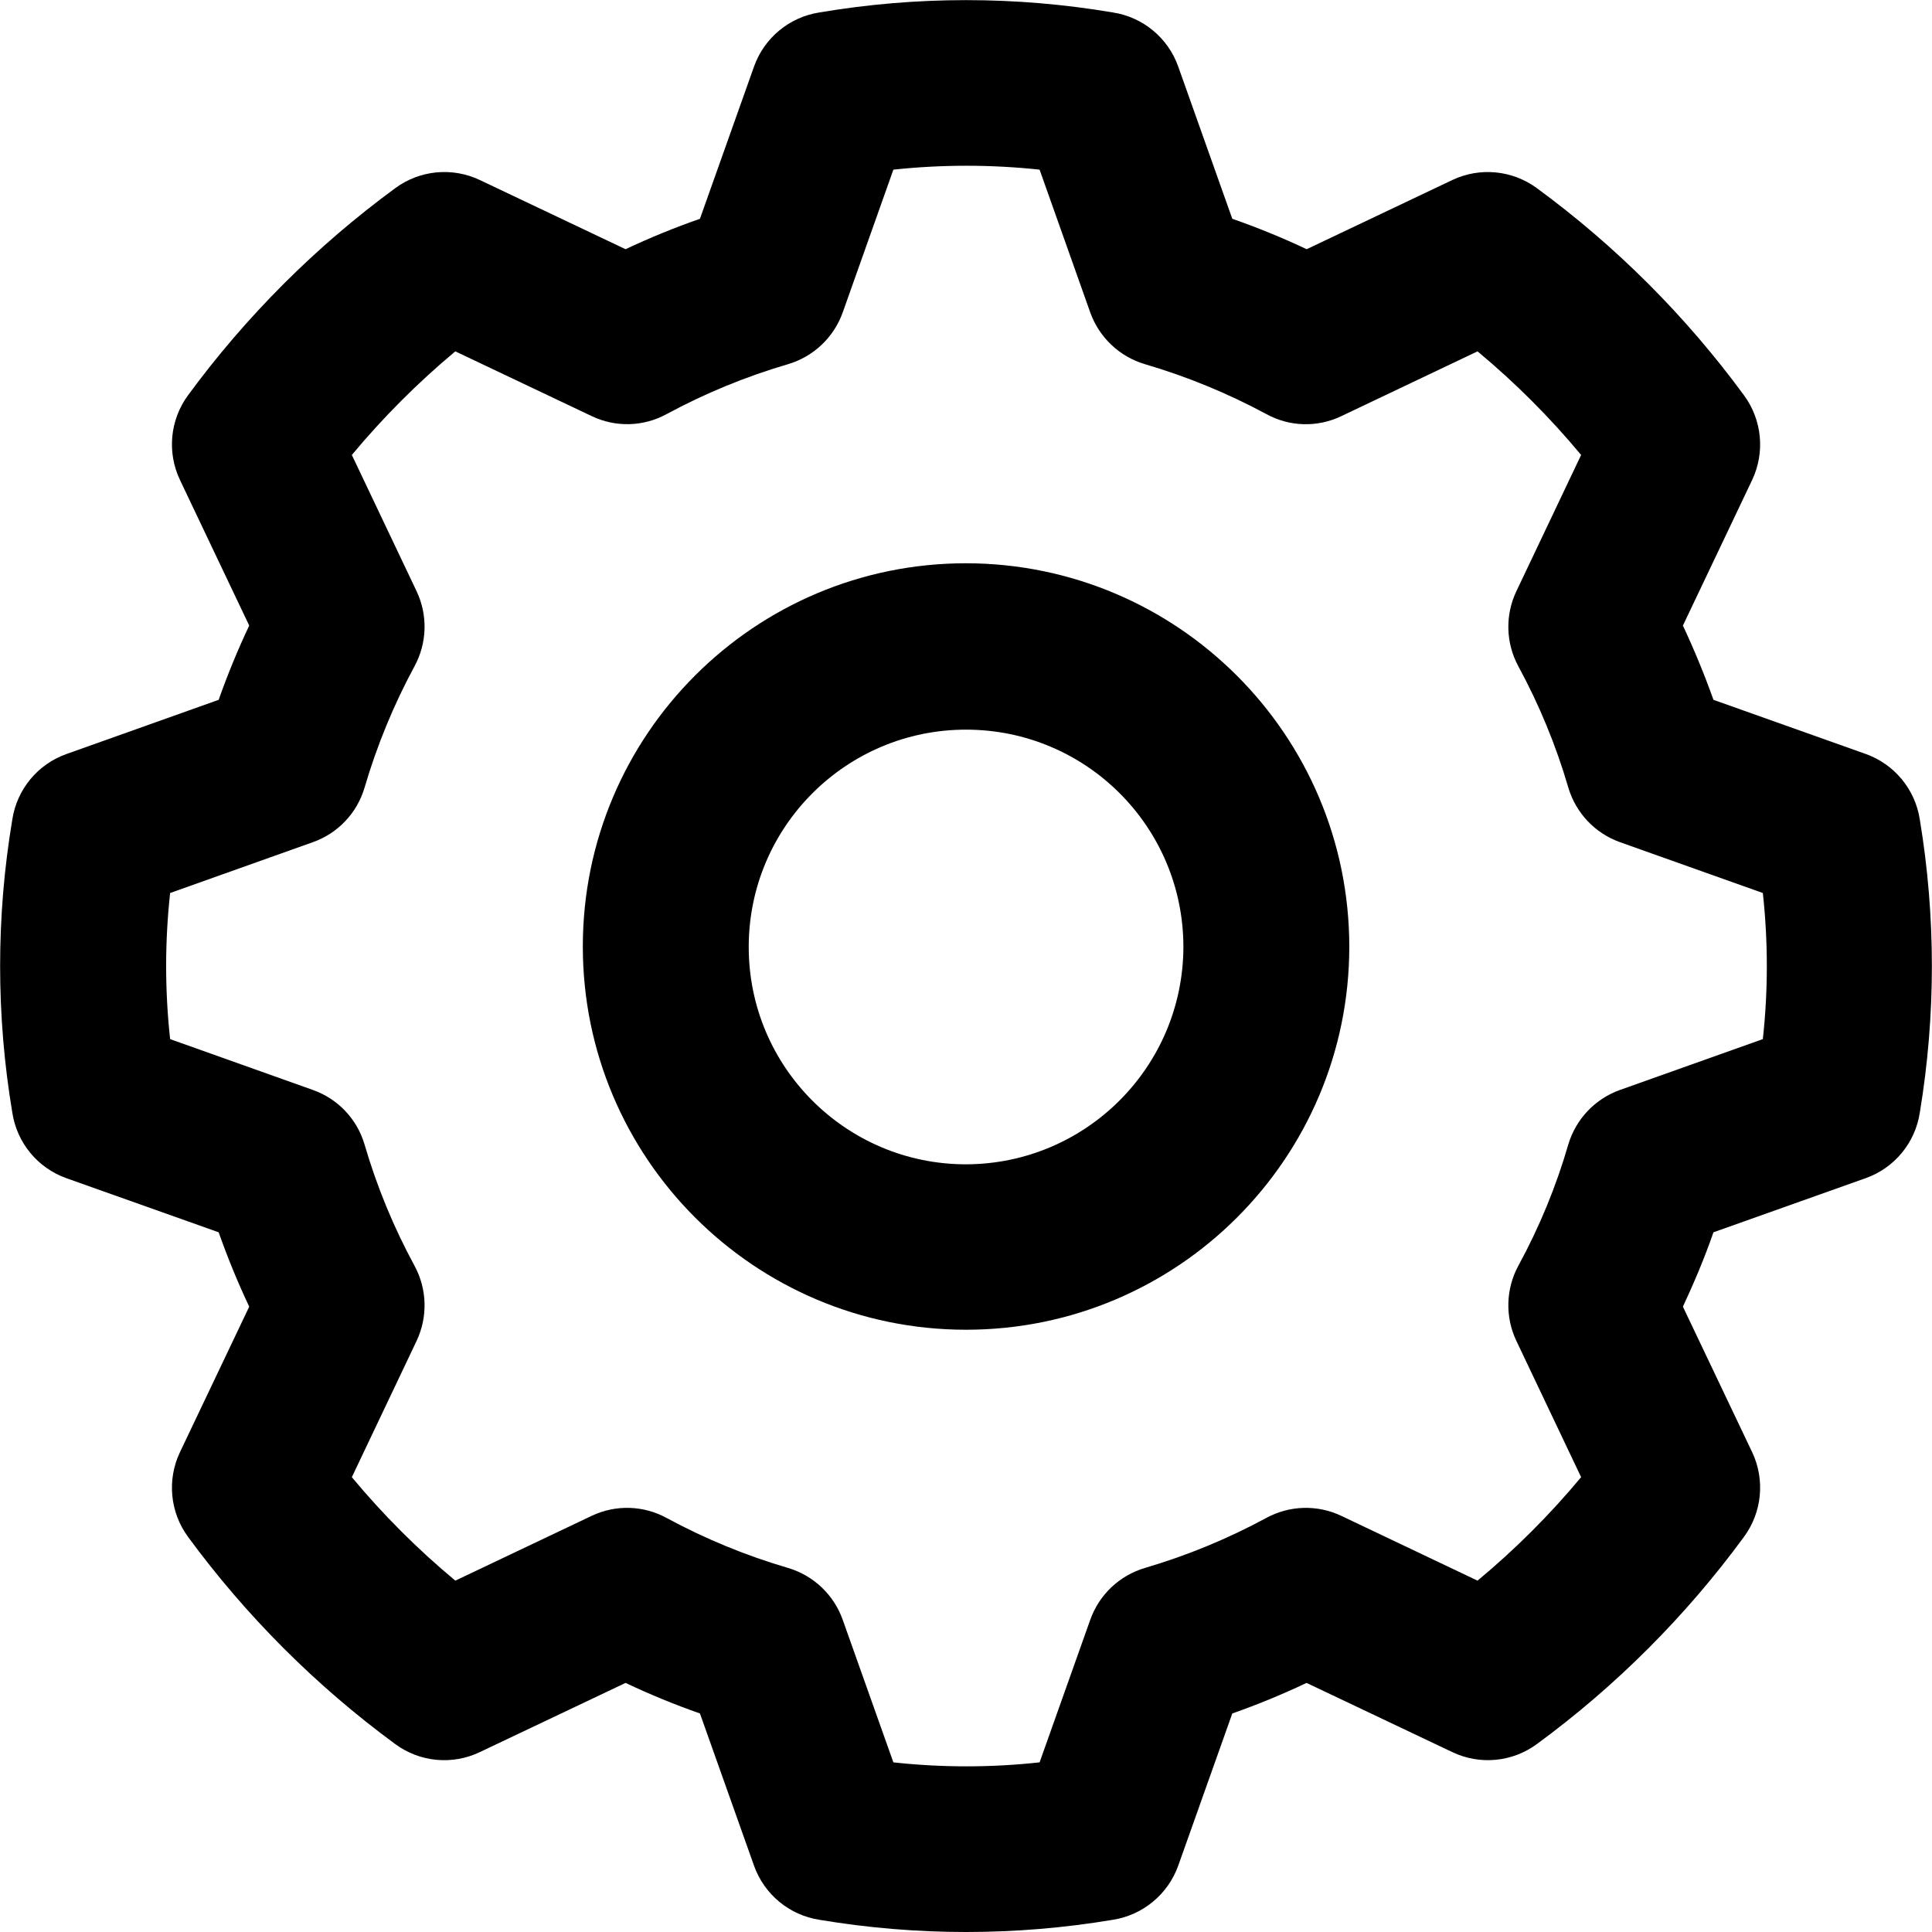
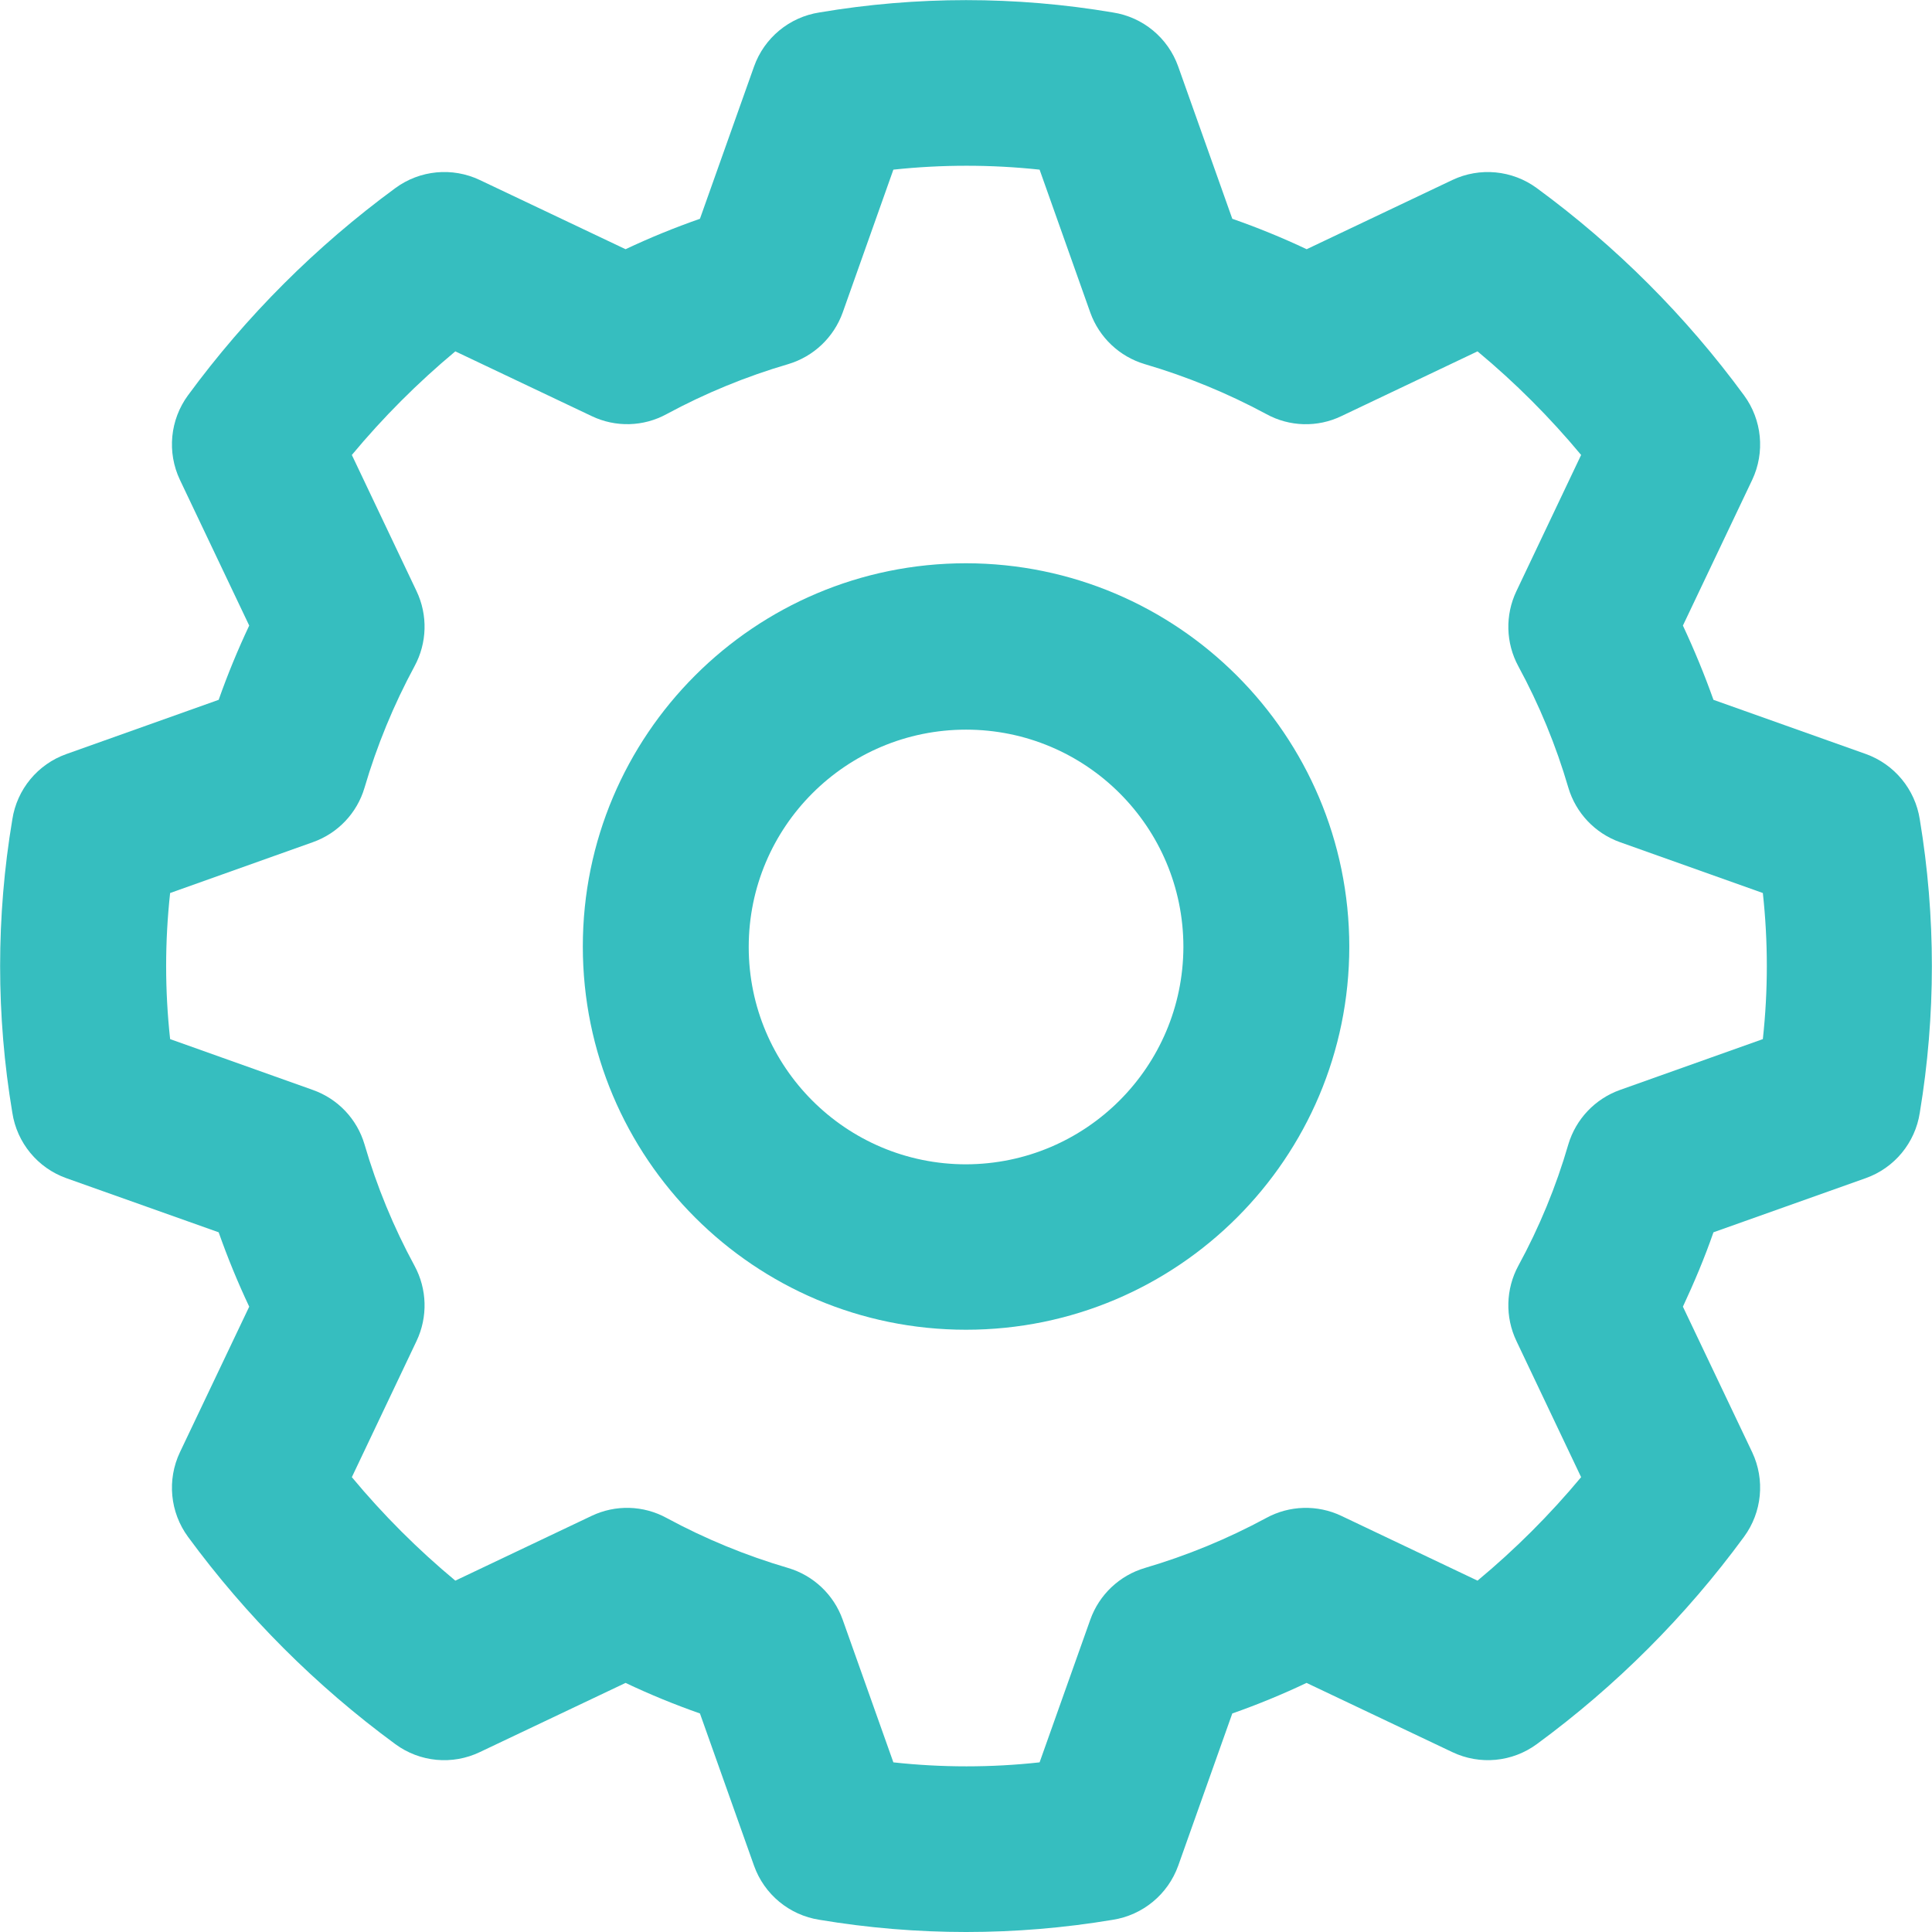
<svg xmlns="http://www.w3.org/2000/svg" width="16" height="16.001" viewBox="0 0 16 16.001">
+   <defs>
+     <style>.a{fill:#36bebf;}</style>
+   </defs>
  <g transform="translate(-289.638 -412.947)">
-     <path d="M305.538,419.734a.687.687,0,0,0-.449-.543l-1.26-.448c-.075-.211-.16-.416-.253-.615l.574-1.207a.687.687,0,0,0-.068-.7,7.978,7.978,0,0,0-1.716-1.716.686.686,0,0,0-.7-.067l-1.206.573a6.3,6.3,0,0,0-.616-.252l-.448-1.261a.685.685,0,0,0-.542-.448,7.28,7.28,0,0,0-2.429,0,.686.686,0,0,0-.542.448l-.448,1.261a6.3,6.3,0,0,0-.616.252l-1.207-.573a.685.685,0,0,0-.7.067,8.006,8.006,0,0,0-1.717,1.716.687.687,0,0,0-.067.7l.574,1.207a6.556,6.556,0,0,0-.253.615l-1.261.449a.685.685,0,0,0-.448.542,7.345,7.345,0,0,0,0,2.428.686.686,0,0,0,.448.543l1.261.448a6.578,6.578,0,0,0,.253.616l-.574,1.206a.687.687,0,0,0,.067.7,8.01,8.01,0,0,0,1.717,1.717.683.683,0,0,0,.7.066l1.207-.573a6.313,6.313,0,0,0,.616.253l.448,1.261a.686.686,0,0,0,.542.448,7.351,7.351,0,0,0,2.429,0,.689.689,0,0,0,.542-.448l.448-1.261a6.3,6.3,0,0,0,.615-.253l1.207.573a.684.684,0,0,0,.7-.066,7.982,7.982,0,0,0,1.716-1.717.687.687,0,0,0,.068-.7l-.574-1.206c.093-.2.178-.4.253-.616l1.26-.448a.685.685,0,0,0,.449-.543,7.418,7.418,0,0,0,0-2.428Zm-1.3,1.819-1.183.421a.688.688,0,0,0-.428.451,5.013,5.013,0,0,1-.414,1.005.688.688,0,0,0-.016.623l.536,1.128a6.616,6.616,0,0,1-.858.857l-1.127-.536a.685.685,0,0,0-.623.017,5.187,5.187,0,0,1-1.005.414.687.687,0,0,0-.452.428l-.42,1.182a5.571,5.571,0,0,1-1.211,0l-.42-1.182a.687.687,0,0,0-.452-.428,5.171,5.171,0,0,1-1.006-.414.682.682,0,0,0-.622-.017l-1.128.536a6.608,6.608,0,0,1-.857-.857l.536-1.128a.688.688,0,0,0-.017-.623,5.108,5.108,0,0,1-.414-1.005.683.683,0,0,0-.428-.451l-1.182-.421a5.564,5.564,0,0,1,0-1.21l1.182-.421a.683.683,0,0,0,.428-.451,5.2,5.2,0,0,1,.414-1.006.686.686,0,0,0,.017-.622l-.536-1.128a6.681,6.681,0,0,1,.857-.858l1.129.536a.68.68,0,0,0,.622-.017,5.192,5.192,0,0,1,1.005-.413.688.688,0,0,0,.452-.427l.42-1.184a5.7,5.7,0,0,1,1.211,0l.42,1.184a.688.688,0,0,0,.452.427,5.218,5.218,0,0,1,1.005.413.679.679,0,0,0,.623.017l1.127-.536a6.625,6.625,0,0,1,.858.858l-.536,1.128a.686.686,0,0,0,.016.622,5.113,5.113,0,0,1,.414,1.005.687.687,0,0,0,.428.452l1.183.421a5.564,5.564,0,0,1,0,1.21Z" />
-     <path d="M297.639,417.612a3.174,3.174,0,1,0,3.174,3.175A3.178,3.178,0,0,0,297.639,417.612Zm0,4.978a1.8,1.8,0,1,1,1.8-1.8A1.805,1.805,0,0,1,297.639,422.59Z" />
+     <path class="a" d="M305.538,419.734a.687.687,0,0,0-.449-.543l-1.26-.448c-.075-.211-.16-.416-.253-.615l.574-1.207a.687.687,0,0,0-.068-.7,7.978,7.978,0,0,0-1.716-1.716.686.686,0,0,0-.7-.067l-1.206.573a6.3,6.3,0,0,0-.616-.252l-.448-1.261a.685.685,0,0,0-.542-.448,7.28,7.28,0,0,0-2.429,0,.686.686,0,0,0-.542.448l-.448,1.261a6.3,6.3,0,0,0-.616.252l-1.207-.573a.685.685,0,0,0-.7.067,8.006,8.006,0,0,0-1.717,1.716.687.687,0,0,0-.067.7l.574,1.207a6.556,6.556,0,0,0-.253.615l-1.261.449a.685.685,0,0,0-.448.542,7.345,7.345,0,0,0,0,2.428.686.686,0,0,0,.448.543l1.261.448a6.578,6.578,0,0,0,.253.616l-.574,1.206a.687.687,0,0,0,.067.7,8.01,8.01,0,0,0,1.717,1.717.683.683,0,0,0,.7.066l1.207-.573a6.313,6.313,0,0,0,.616.253l.448,1.261a.686.686,0,0,0,.542.448,7.351,7.351,0,0,0,2.429,0,.689.689,0,0,0,.542-.448l.448-1.261a6.3,6.3,0,0,0,.615-.253l1.207.573a.684.684,0,0,0,.7-.066,7.982,7.982,0,0,0,1.716-1.717.687.687,0,0,0,.068-.7l-.574-1.206c.093-.2.178-.4.253-.616l1.26-.448a.685.685,0,0,0,.449-.543,7.418,7.418,0,0,0,0-2.428Zm-1.3,1.819-1.183.421a.688.688,0,0,0-.428.451,5.013,5.013,0,0,1-.414,1.005.688.688,0,0,0-.016.623l.536,1.128a6.616,6.616,0,0,1-.858.857l-1.127-.536a.685.685,0,0,0-.623.017,5.187,5.187,0,0,1-1.005.414.687.687,0,0,0-.452.428l-.42,1.182a5.571,5.571,0,0,1-1.211,0l-.42-1.182a.687.687,0,0,0-.452-.428,5.171,5.171,0,0,1-1.006-.414.682.682,0,0,0-.622-.017l-1.128.536a6.608,6.608,0,0,1-.857-.857l.536-1.128a.688.688,0,0,0-.017-.623,5.108,5.108,0,0,1-.414-1.005.683.683,0,0,0-.428-.451l-1.182-.421a5.564,5.564,0,0,1,0-1.21l1.182-.421a.683.683,0,0,0,.428-.451,5.2,5.2,0,0,1,.414-1.006.686.686,0,0,0,.017-.622l-.536-1.128a6.681,6.681,0,0,1,.857-.858l1.129.536a.68.68,0,0,0,.622-.017,5.192,5.192,0,0,1,1.005-.413.688.688,0,0,0,.452-.427l.42-1.184a5.7,5.7,0,0,1,1.211,0l.42,1.184a.688.688,0,0,0,.452.427,5.218,5.218,0,0,1,1.005.413.679.679,0,0,0,.623.017l1.127-.536a6.625,6.625,0,0,1,.858.858l-.536,1.128a.686.686,0,0,0,.016.622,5.113,5.113,0,0,1,.414,1.005.687.687,0,0,0,.428.452l1.183.421a5.564,5.564,0,0,1,0,1.21Z" />
+     <path class="a" d="M297.639,417.612a3.174,3.174,0,1,0,3.174,3.175A3.178,3.178,0,0,0,297.639,417.612Zm0,4.978a1.8,1.8,0,1,1,1.8-1.8A1.805,1.805,0,0,1,297.639,422.59Z" />
  </g>
</svg>
